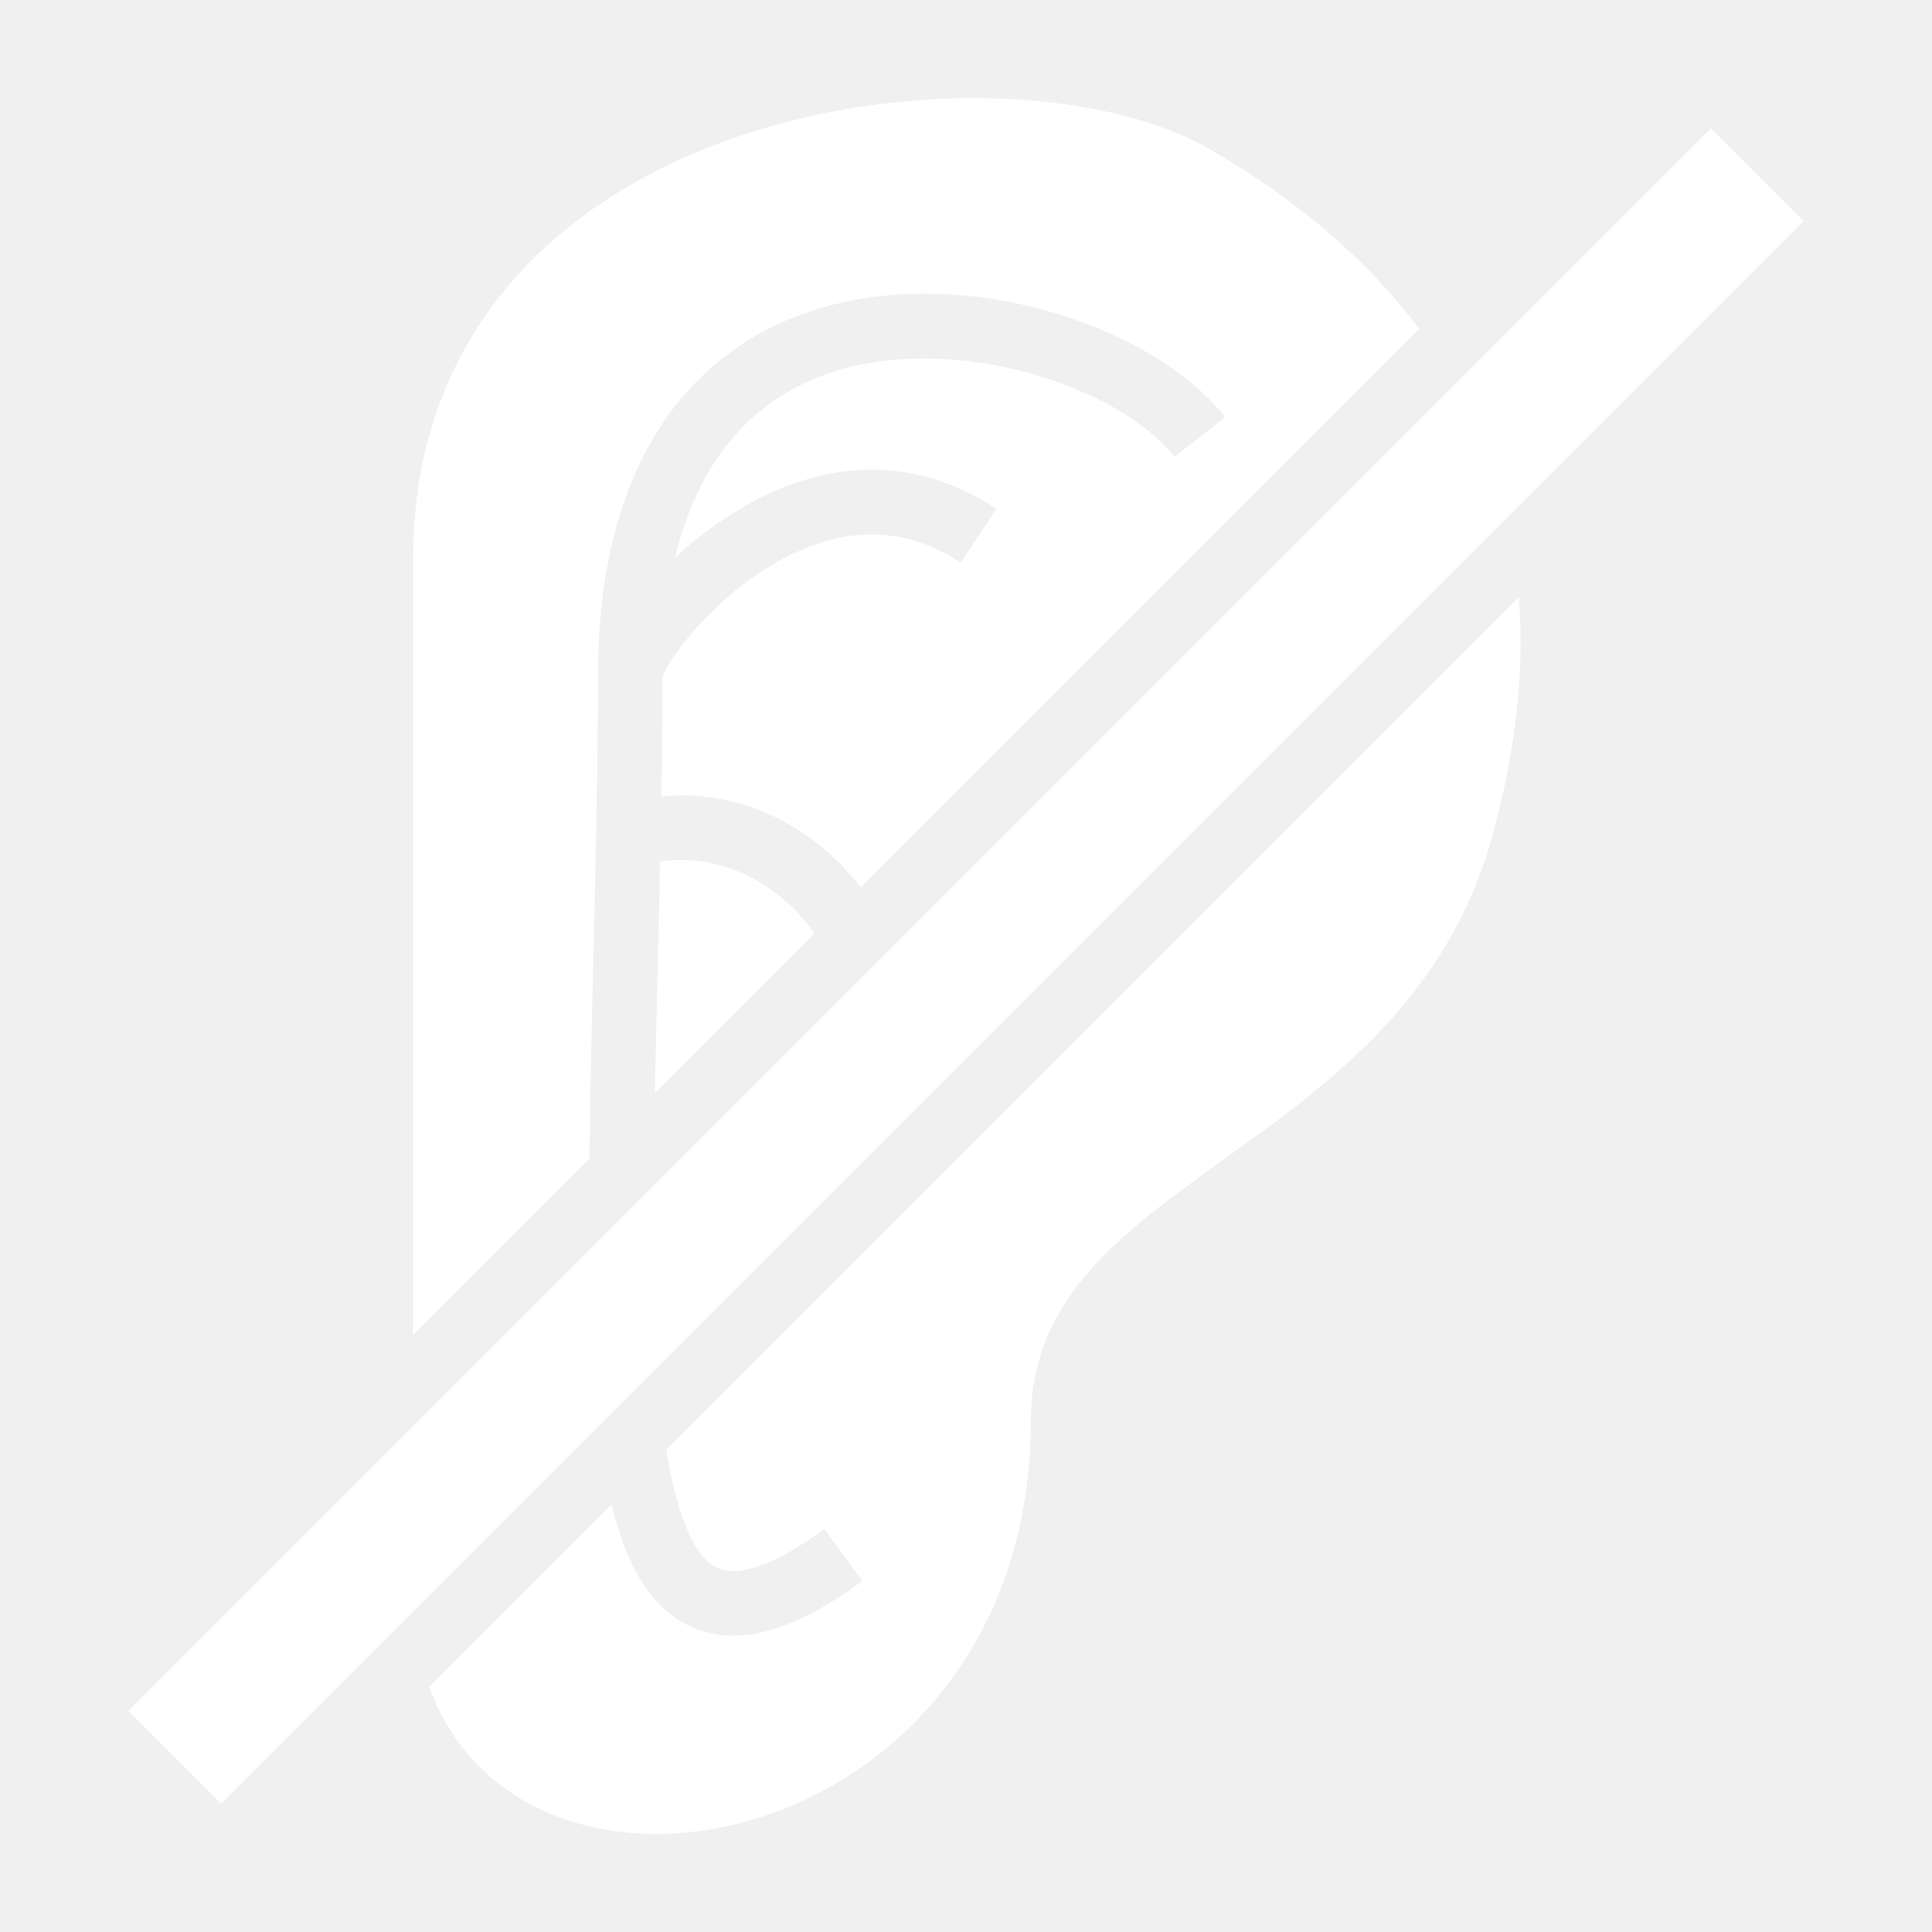
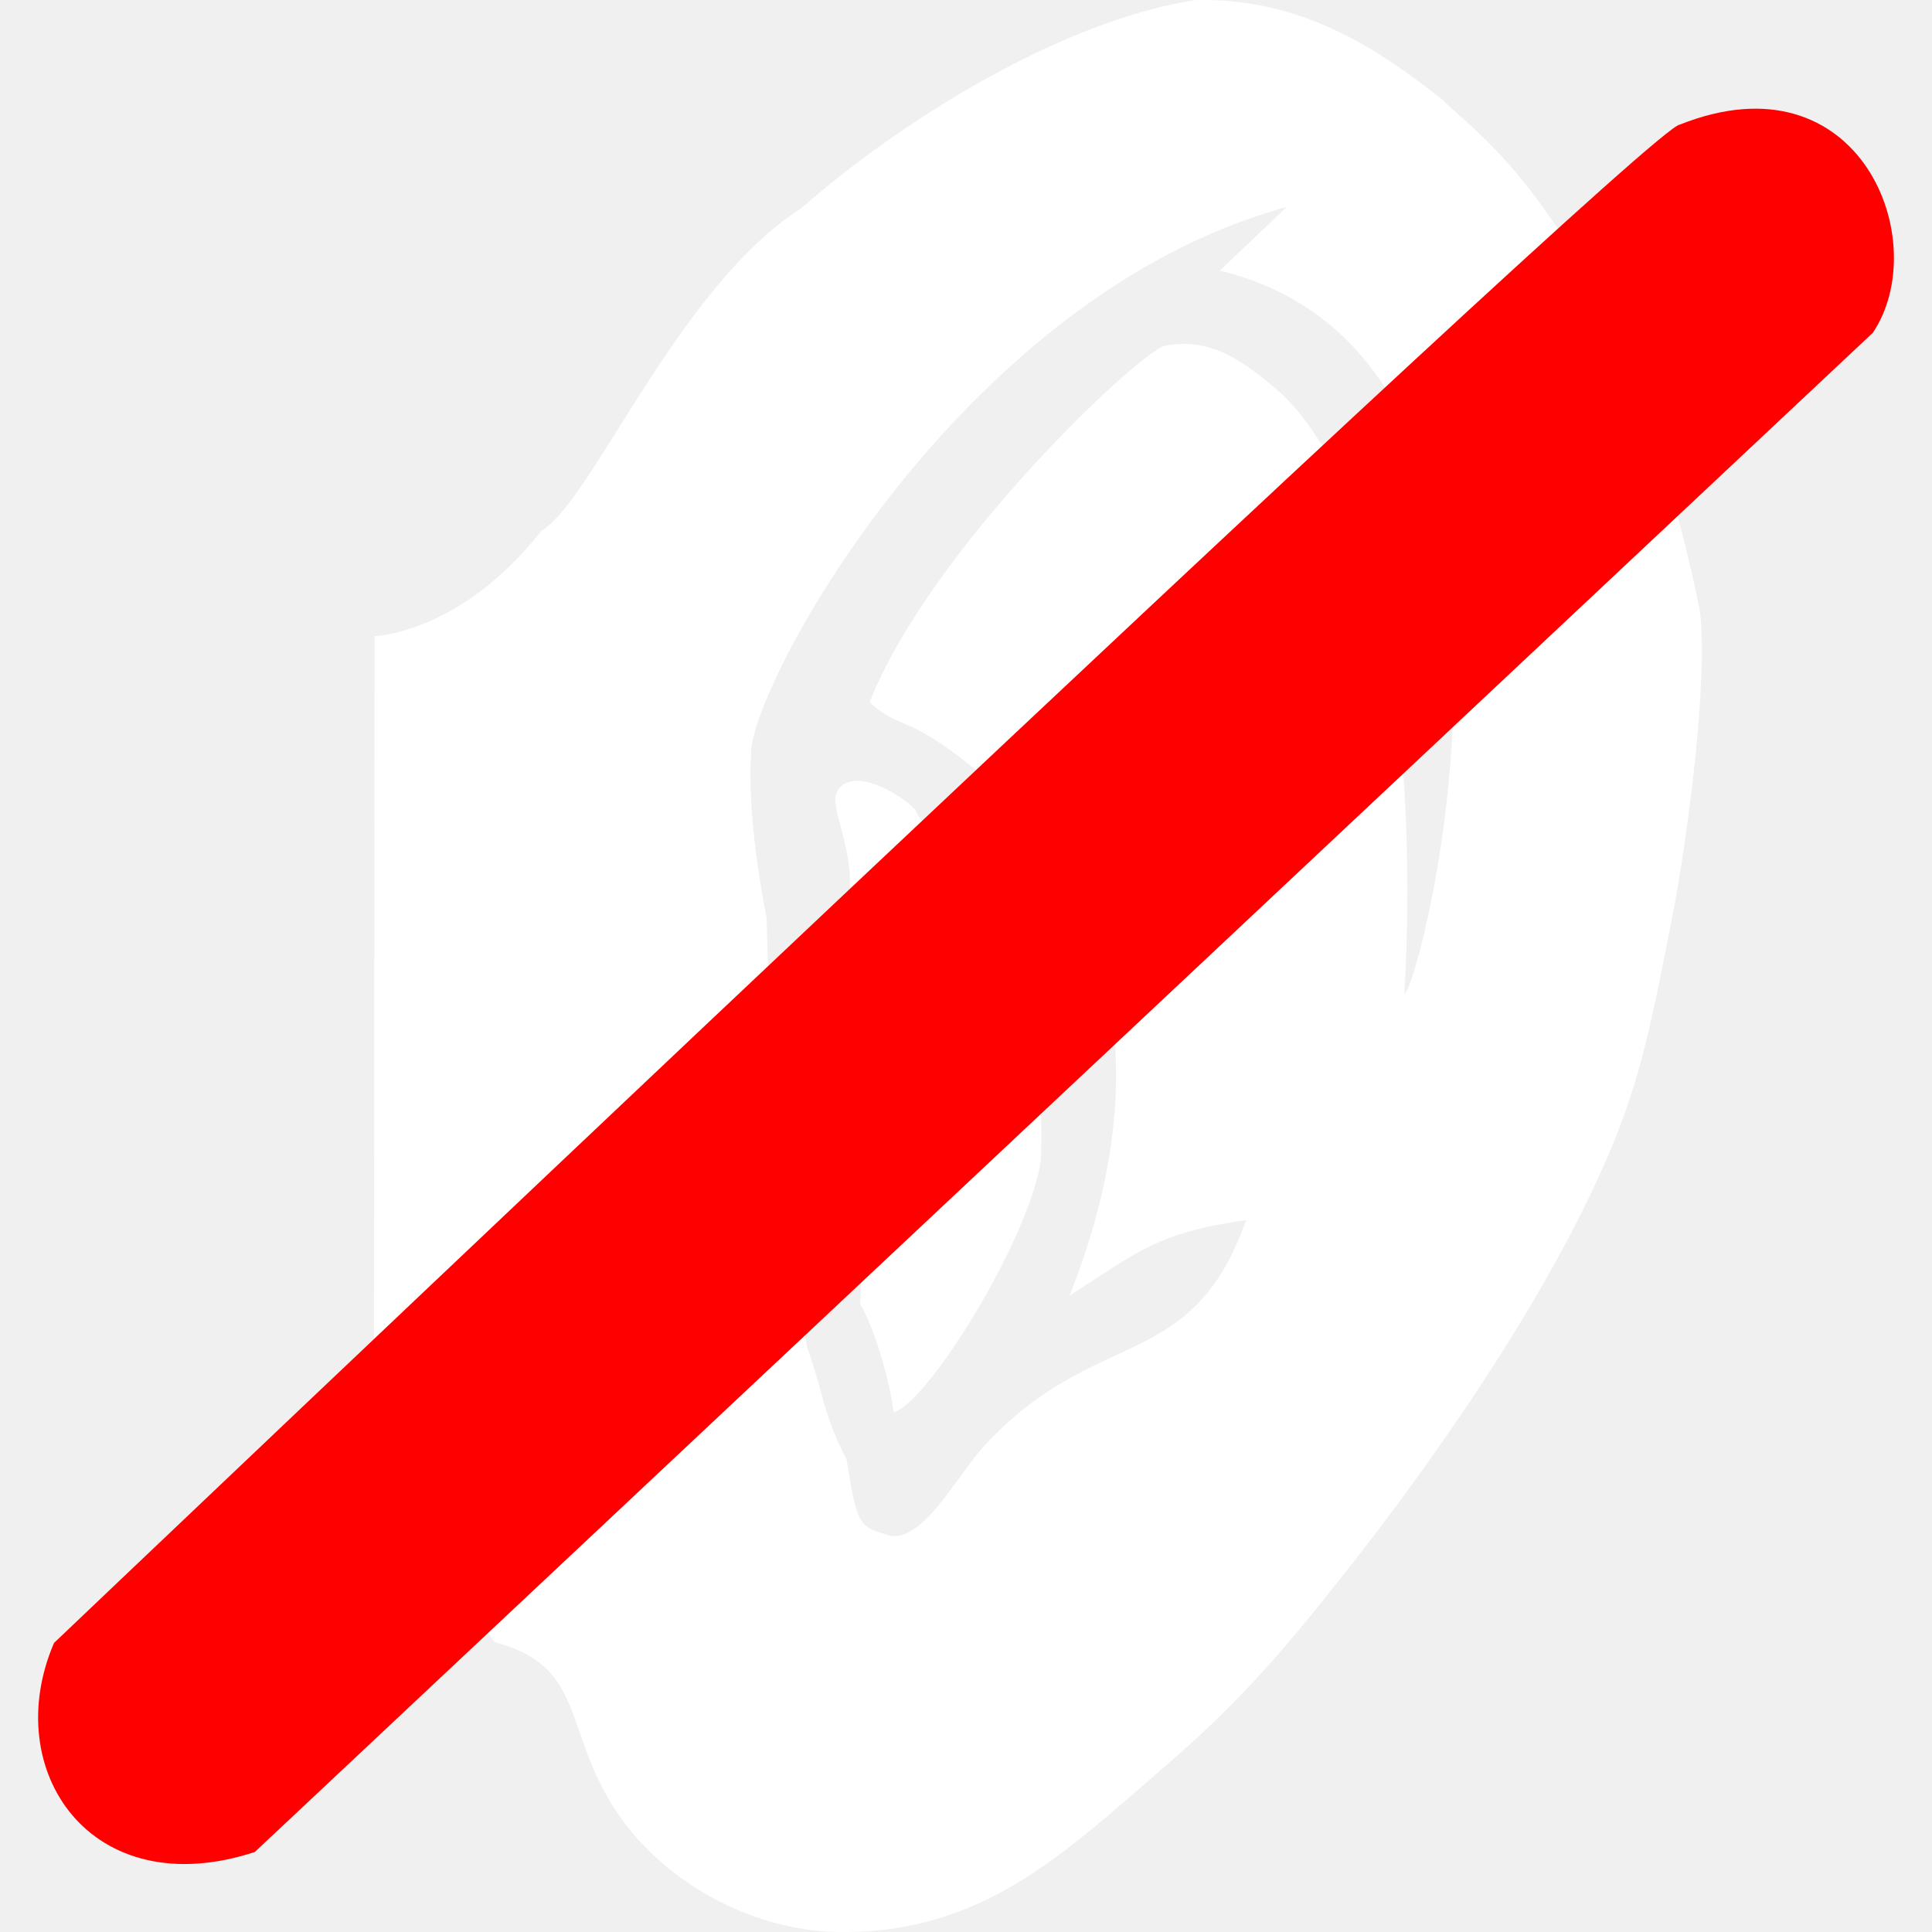
- <svg xmlns="http://www.w3.org/2000/svg" viewBox="0 0 512 512" width="512" height="512">
-   <g class="" transform="translate(0,0)" style="touch-action: none;">
-     <path d="M453.395 34.029l24.582 24.582L58.605 477.983 34.023 453.4zM212.917 243.597c-10.164-11.756-24.058-17.25-37.995-15.305q-.268 14.407-.642 28.451-.416 17.101-.748 32.951l42.335-42.335a46.754 46.754 0 0 0-2.929-3.762zM189.735 415.31c7.236 3.773 19.591-3.42 28.686-10.11l10.132 13.765c-13.167 9.694-24.507 14.514-34.276 14.514a26.517 26.517 0 0 1-12.44-3.003c-9.62-5.034-15.882-15.647-19.773-31.786l-48.33 48.299c25.864 71.523 159.463 42.816 159.463-70.647 0-65.581 98.82-69.343 122.365-155.06 6.296-22.915 8.423-43.906 6.958-63.059L176.59 384.154c3.41 21.418 8.753 28.878 13.146 31.155zM157.18 256.337c.609-25.116 1.24-51.088 1.304-77.872.064-26.207 5.43-47.903 15.946-64.48a74.58 74.58 0 0 1 39.641-31.24c40.005-13.777 91.393 3.302 110.61 27.788l-13.446 10.56c-15.038-19.153-59.243-33.304-91.595-22.167-20.991 7.214-34.768 23.887-40.71 48.8a101.16 101.16 0 0 1 21.525-15.294c22.07-11.393 44.056-10.549 63.593 2.448l-9.47 14.236c-12.387-8.24-25.843-9.694-39.983-4.275-22.22 8.454-37.408 29.563-39.01 34.415q0 16.117-.321 31.797c18.789-1.785 37.15 5.824 50.607 21.375.77.898 1.518 1.807 2.234 2.726L376.078 87.169c-14.011-18.79-32.95-34.607-55.577-47.668-54.465-31.55-211.043-12.665-211.043 108.856V353.79l46.77-46.813c.15-15.444.514-32.33.952-50.639z" fill="#ffffff" fill-opacity="1" />
+ <svg xmlns="http://www.w3.org/2000/svg" width="512" height="512" version="1.1" viewBox="0 0 1866.7 1866.7">
+   <g transform="translate(717.49 754.36)">
+     <g transform="matrix(5.8334 0 0 5.8334 -828.61 -865.18)">
+       <path id="Ear" d="m300.58 120c1.52 11.44-2.2 39.09-4.58 51-2.29 11.43-4.3 23.06-8.42 34-9.1 24.1-28.66 52.74-44.58 73-10.08 12.83-17.65 22.04-30.45 33.09-17.24 14.88-30.6 28.19-54.55 27.91-14.62-0.17-29.81-8.56-37.53-21-8.12-13.07-4.65-23.09-19.47-27-20.82-28.64-20-51-20-51l0.09-115.64s14.18-0.36 27.64-17.45c8.54-5.09 22.54-40.36 43.09-53.46 15.92-14.01 42.54-30.9 65.18-34.44 16.35-0.37 28.64 6.67 41 16.54 5.27 5.54 29.27 20.09 42.58 84.45zm-140.76 45.64c0.18-6.91-3.26-13.02-2.21-15.33 2.08-4.53 10.03-0.31 13.05 2.79 1.23 4.4 22.37 18.9 20.79 57.99-1.69 12.66-18.53 40.11-24.36 41.82-1.45-9.27-4.36-16-5.59-17.91 0.48-3.76 0.41-37.36-1.68-69.36zm-7.09 76.54c2.59 6.97 2.54 10.91 6.54 18.55 1.64 9.82 1.74 11.18 6.37 12.36 5.68 2.54 12-9.82 16.36-14.54 18.59-20.2 34.36-11.82 43.45-37.46-14.54 2-18.36 5.46-29.27 12.55 26.18-65.82-22.35-92.24-24.54-93.46-2.98-1.65-5.64-2-8.55-4.91 10.18-25.63 44.86-58.18 48.91-58.99 7.81-1.58 13.48 2.92 19.09 7.72 26.18 24.73 20.55 99.64 20.55 99.64 2.72-0.91 29.27-105.28-30.55-119.82l11.09-10.55c-54.54 14.91-89.51 80.57-88.73 90.91 0 0-0.9 9.09 2.55 26.73 0.2 2.17 0.18 34.73 6.73 71.27z" fill="#fff" />
+       <path id="Line" d="m297.27 39.64c29.85-11.89 42.11 19.36 31.98 34.48l-268 251.63c-27.13 8.87-42.34-13.53-33.25-34.63 0 0 264.09-251.43 269.27-251.48z" fill="#f00" />
+     </g>
  </g>
</svg>
